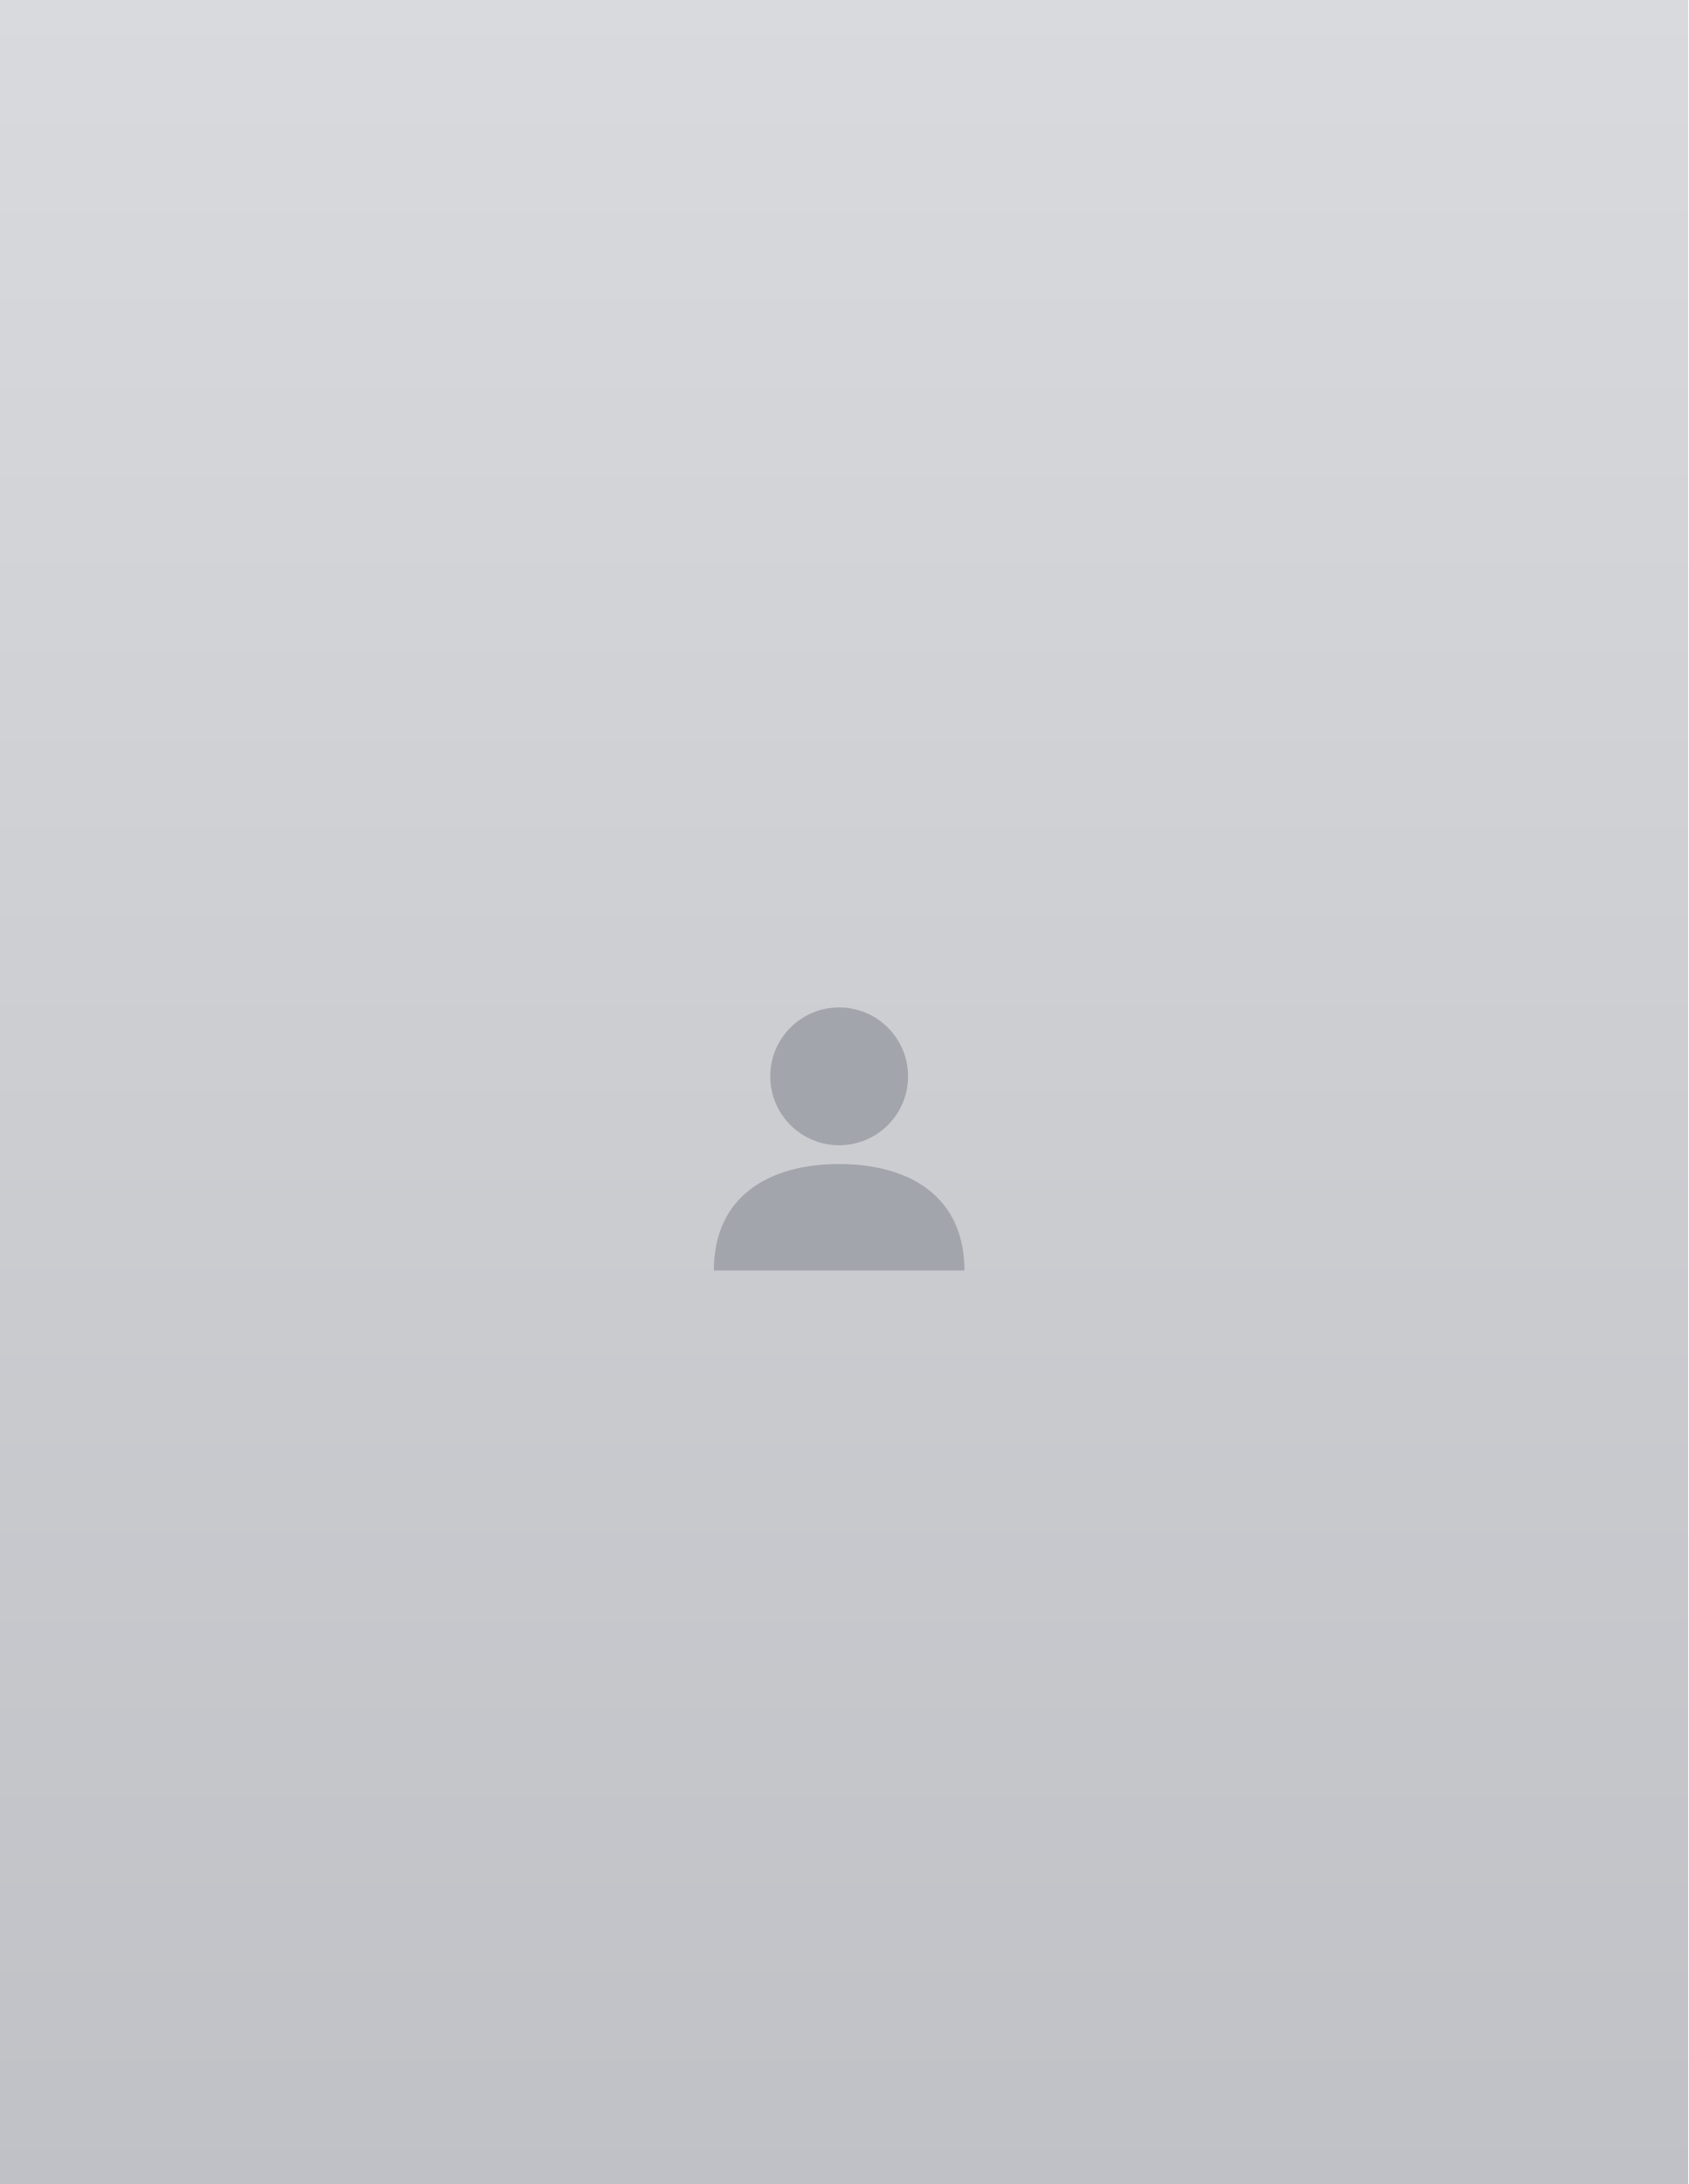
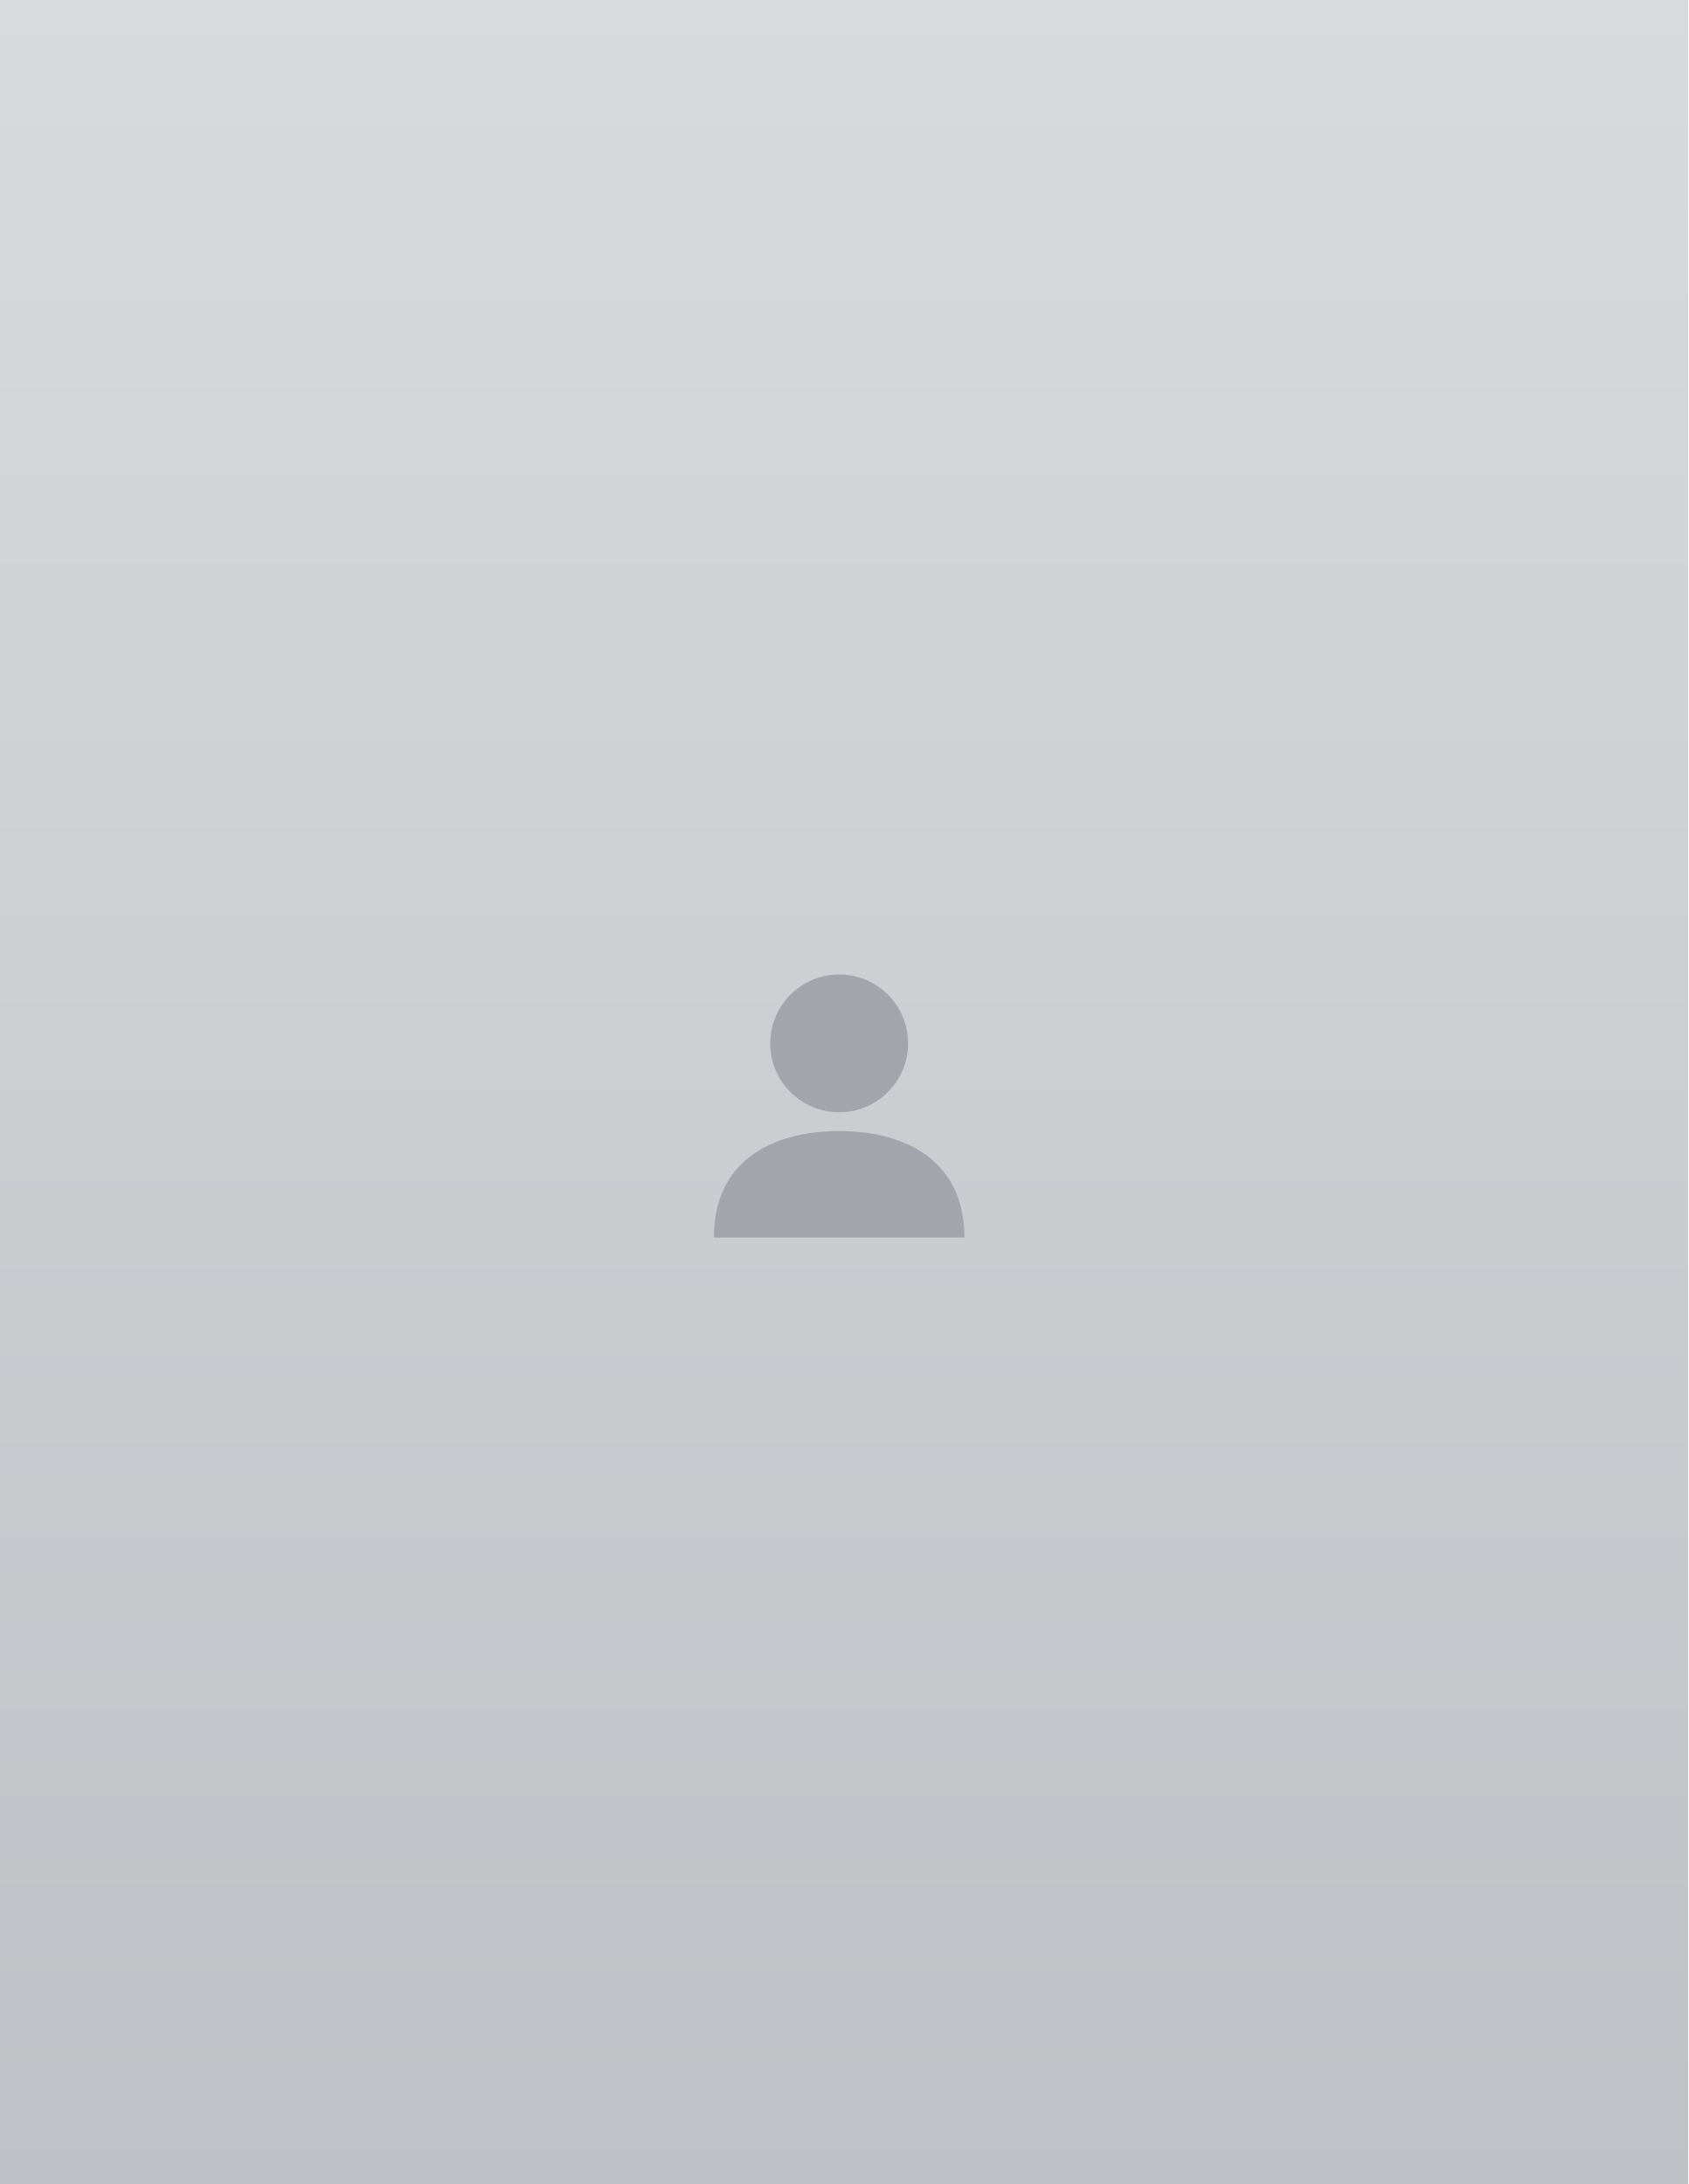
<svg xmlns="http://www.w3.org/2000/svg" viewBox="0 0 1024 1325" width="1024" height="1325">
  <defs>
    <linearGradient id="w" x1="0" y1="0" x2="0" y2="1">
      <stop offset="0" stop-color="#D9DADD" />
      <stop offset="1" stop-color="#BFC1C6" />
    </linearGradient>
  </defs>
  <rect width="1024" height="1325" fill="url(#w)" />
-   <g transform="translate(509 691) scale(1.9)" fill="#A3A5AC">
+   <g transform="translate(509 671) scale(1.9)" fill="#A3A5AC">
    <circle cx="0" cy="-20" r="22" />
    <path d="M-40 42 C-40 18 -22 8 0 8 C22 8 40 18 40 42 Z" />
  </g>
</svg>
